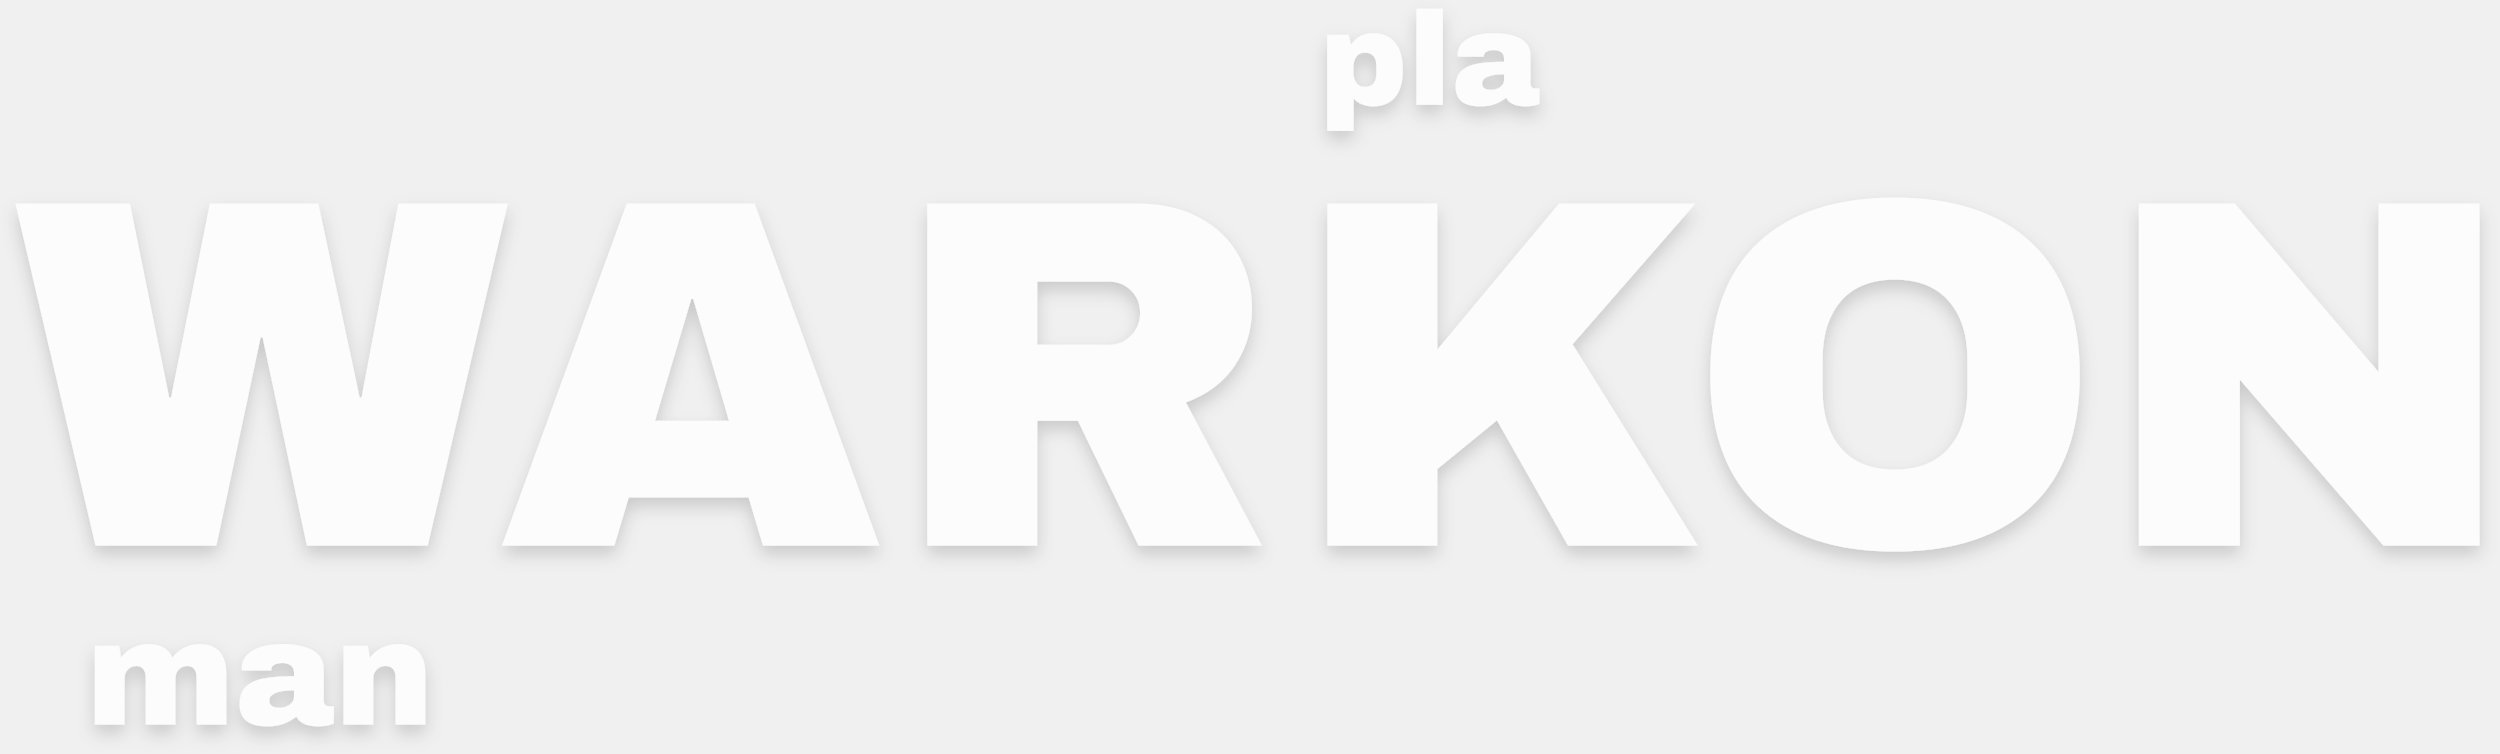
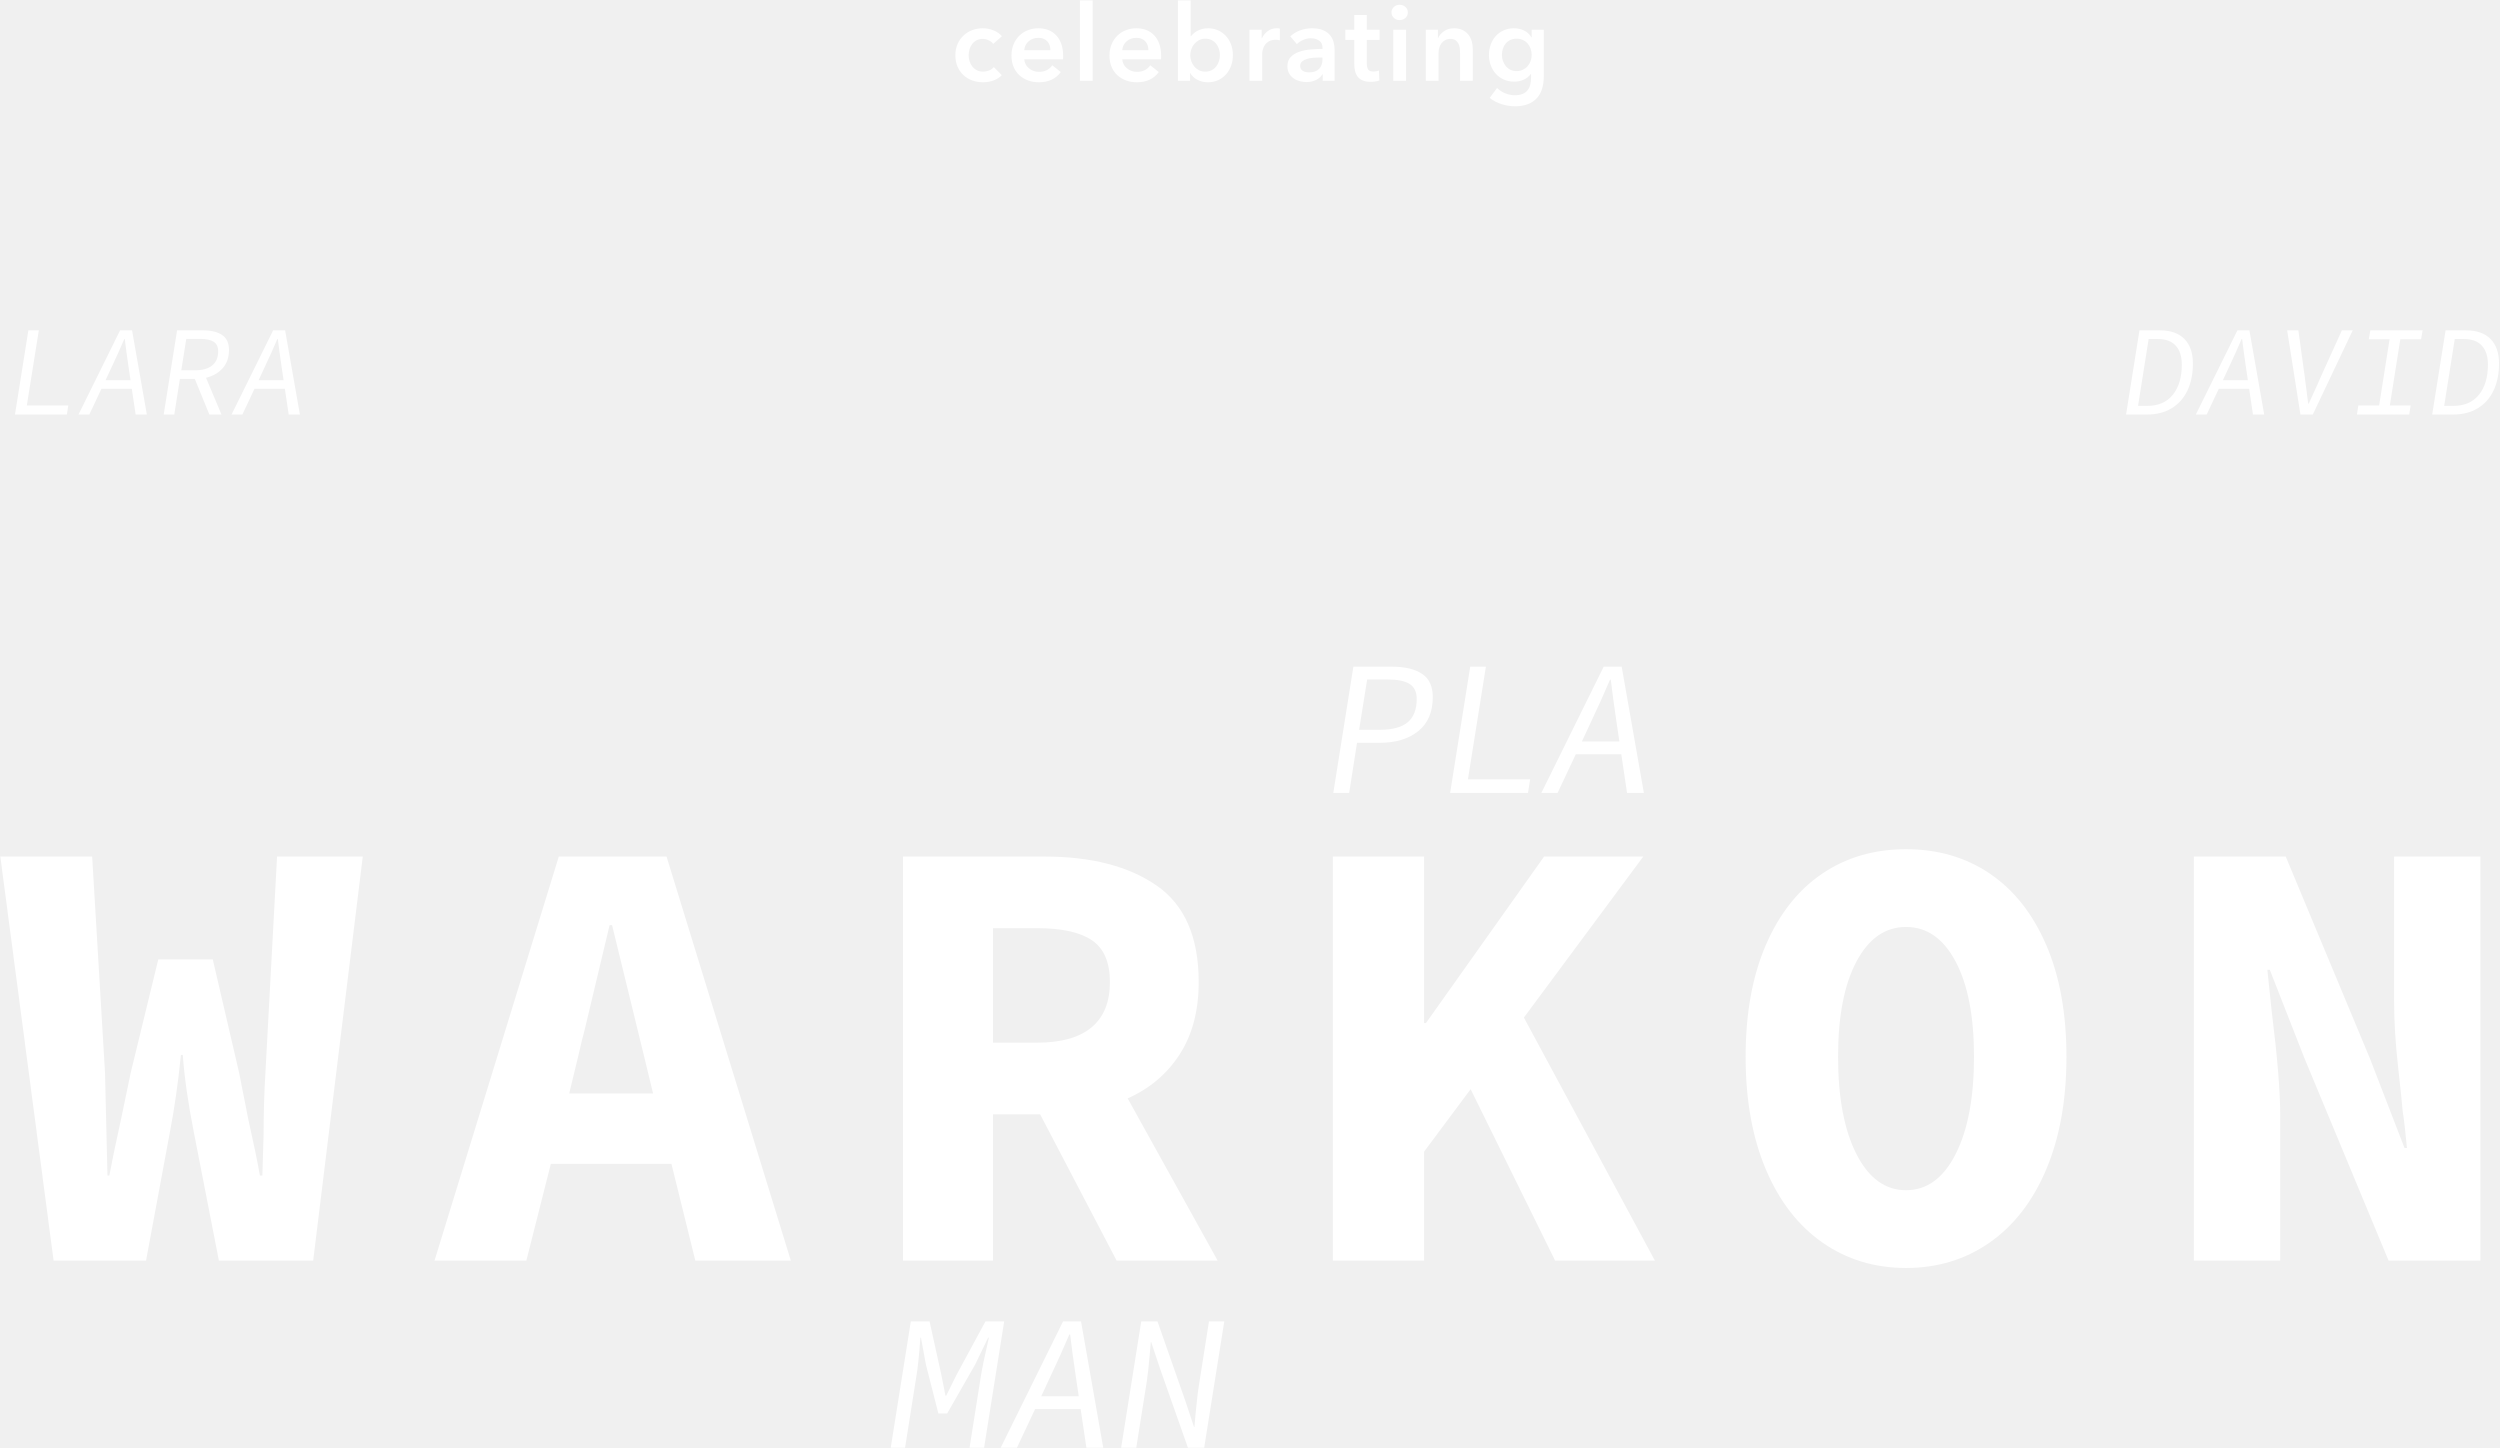
- <svg xmlns="http://www.w3.org/2000/svg" width="577px" height="174px" viewBox="0 0 577 174" version="1.1">
-   <defs>
-     <filter x="-1.2%" y="-3.0%" width="102.5%" height="108.4%" filterUnits="objectBoundingBox" id="filter-1">
-       <feOffset dx="0" dy="2" in="SourceAlpha" result="shadowOffsetOuter1" />
-       <feGaussianBlur stdDeviation="2" in="shadowOffsetOuter1" result="shadowBlurOuter1" />
-       <feColorMatrix values="0 0 0 0 0   0 0 0 0 0   0 0 0 0 0  0 0 0 0.2 0" type="matrix" in="shadowBlurOuter1" result="shadowMatrixOuter1" />
-       <feMerge>
-         <feMergeNode in="shadowMatrixOuter1" />
-         <feMergeNode in="SourceGraphic" />
-       </feMerge>
-     </filter>
-   </defs>
-   <g id="Page-1" stroke="none" stroke-width="1" fill="none" fill-rule="evenodd" opacity="0.8">
-     <g id="Desktop-HD" transform="translate(-27, -76)" fill="#FFFFFF">
-       <g id="Group" filter="url(#filter-1)" transform="translate(30, 78)">
-         <path d="M67.826,123.926 L57.612,75.847 L57.153,75.847 L46.939,123.926 L19.051,123.926 L0.574,44.981 L26.97,44.981 L36.036,89.732 L36.495,89.732 L45.447,44.981 L70.466,44.981 L79.991,89.732 L80.45,89.732 L88.943,44.981 L114.191,44.981 L95.714,123.926 L67.826,123.926 Z M173.104,123.926 L169.776,112.796 L142.117,112.796 L138.789,123.926 L112.852,123.926 L141.658,44.981 L171.153,44.981 L199.959,123.926 L173.104,123.926 Z M148.162,95.125 L165.262,95.125 L156.999,67.012 L156.54,67.012 L148.162,95.125 Z M282.054,82.273 C279.453,86.175 275.666,89.043 270.693,90.879 L288.252,123.926 L259.79,123.926 L245.789,95.125 L236.378,95.125 L236.378,123.926 L211.015,123.926 L211.015,44.981 L259.331,44.981 C264.993,44.981 269.832,46.071 273.849,48.251 C277.865,50.431 280.888,53.376 282.915,57.086 C284.943,60.797 285.956,64.832 285.956,69.192 C285.956,74.012 284.656,78.372 282.054,82.273 Z M258.068,65.061 C256.691,63.684 255.008,62.996 253.019,62.996 L236.378,62.996 L236.378,77.569 L253.019,77.569 C255.008,77.569 256.691,76.861 258.068,75.446 C259.446,74.031 260.134,72.29 260.134,70.225 C260.134,68.159 259.446,66.438 258.068,65.061 Z M356.843,44.981 L388.289,44.981 L359.942,77.454 L388.862,123.926 L358.909,123.926 L342.497,95.01 L328.726,106.255 L328.726,123.926 L303.362,123.926 L303.362,44.981 L328.726,44.981 L328.726,78.716 L356.843,44.981 Z M465.87,54.046 C473.291,61.007 477.002,71.143 477.002,84.453 C477.002,97.764 473.291,107.9 465.87,114.861 C458.448,121.823 447.928,125.303 434.309,125.303 C420.691,125.303 410.19,121.842 402.806,114.919 C395.423,107.996 391.732,97.841 391.732,84.453 C391.732,71.066 395.423,60.911 402.806,53.988 C410.19,47.065 420.691,43.604 434.309,43.604 C447.928,43.604 458.448,47.084 465.87,54.046 Z M421.915,67.471 C419.084,70.76 417.668,75.197 417.668,80.782 L417.668,88.125 C417.668,93.71 419.084,98.147 421.915,101.436 C424.746,104.725 428.877,106.37 434.309,106.37 C439.742,106.37 443.892,104.725 446.761,101.436 C449.631,98.147 451.065,93.71 451.065,88.125 L451.065,80.782 C451.065,75.197 449.631,70.76 446.761,67.471 C443.892,64.182 439.742,62.537 434.309,62.537 C428.877,62.537 424.746,64.182 421.915,67.471 Z M547.123,123.926 L513.956,85.601 L513.956,123.926 L490.659,123.926 L490.659,44.981 L512.809,44.981 L545.976,83.88 L545.976,44.981 L569.273,44.981 L569.273,123.926 L547.123,123.926 Z" id="WARKON" />
-         <path d="M47.681,148.419 C48.714,149.601 49.23,151.282 49.23,153.462 L49.23,165.235 L42.379,165.235 L42.379,154.288 C42.379,153.508 42.19,152.883 41.811,152.412 C41.432,151.942 40.898,151.706 40.21,151.706 C39.407,151.706 38.752,151.982 38.247,152.533 C37.742,153.083 37.49,153.76 37.49,154.564 L37.49,165.235 L30.638,165.235 L30.638,154.288 C30.638,153.508 30.449,152.883 30.07,152.412 C29.692,151.942 29.158,151.706 28.469,151.706 C27.666,151.706 27.012,151.982 26.507,152.533 C26.002,153.083 25.749,153.76 25.749,154.564 L25.749,165.235 L18.898,165.235 L18.898,147.059 L24.51,147.059 L24.958,149.779 C25.646,148.815 26.559,148.052 27.695,147.489 C28.831,146.927 30.03,146.646 31.293,146.646 C34.024,146.646 35.86,147.69 36.801,149.779 C37.513,148.815 38.425,148.052 39.538,147.489 C40.652,146.927 41.817,146.646 43.033,146.646 C45.099,146.646 46.648,147.237 47.681,148.419 Z M69.096,148.04 C70.841,148.97 71.713,150.479 71.713,152.567 L71.713,159.658 C71.713,160.048 71.805,160.37 71.988,160.622 C72.172,160.875 72.447,161.001 72.815,161.001 L74.054,161.001 L74.054,164.96 C73.985,165.006 73.807,165.08 73.52,165.183 C73.234,165.287 72.826,165.39 72.298,165.493 C71.77,165.596 71.162,165.648 70.473,165.648 C69.142,165.648 68.046,165.447 67.185,165.046 C66.325,164.644 65.734,164.088 65.412,163.376 C64.54,164.065 63.565,164.615 62.486,165.028 C61.407,165.442 60.145,165.648 58.699,165.648 C54.429,165.648 52.295,163.95 52.295,160.553 C52.295,158.786 52.771,157.438 53.723,156.509 C54.676,155.579 56.047,154.942 57.838,154.598 C59.628,154.254 61.969,154.082 64.861,154.082 L64.861,153.187 C64.861,152.475 64.615,151.936 64.121,151.569 C63.628,151.202 62.991,151.018 62.21,151.018 C61.499,151.018 60.885,151.144 60.368,151.397 C59.852,151.649 59.594,152.051 59.594,152.601 L59.594,152.739 L52.846,152.739 C52.823,152.624 52.811,152.464 52.811,152.257 C52.811,150.536 53.632,149.171 55.273,148.161 C56.914,147.151 59.261,146.646 62.314,146.646 C65.091,146.646 67.352,147.111 69.096,148.04 Z M60.541,157.954 C59.611,158.379 59.146,158.947 59.146,159.658 C59.146,160.806 59.927,161.38 61.487,161.38 C62.382,161.38 63.169,161.139 63.846,160.657 C64.523,160.175 64.861,159.578 64.861,158.867 L64.861,157.318 C62.91,157.318 61.47,157.53 60.541,157.954 Z M93.576,148.402 C94.631,149.572 95.159,151.259 95.159,153.462 L95.159,165.235 L88.308,165.235 L88.308,154.288 C88.308,153.508 88.107,152.883 87.705,152.412 C87.304,151.942 86.736,151.706 86.001,151.706 C85.152,151.706 84.463,151.982 83.935,152.533 C83.407,153.083 83.143,153.76 83.143,154.564 L83.143,165.235 L76.292,165.235 L76.292,147.059 L81.904,147.059 L82.352,149.813 C83.063,148.849 83.998,148.08 85.158,147.507 C86.317,146.933 87.539,146.646 88.824,146.646 C90.936,146.646 92.52,147.231 93.576,148.402 Z" id="man" />
-         <path d="M318.986,7.803 C320.169,9.231 320.761,11.342 320.761,14.137 C320.761,16.911 320.169,19.007 318.986,20.425 C317.802,21.843 316.119,22.552 313.936,22.552 C312.059,22.552 310.549,21.94 309.407,20.716 L309.407,28.212 L303.317,28.212 L303.317,6.028 L308.274,6.028 L308.795,8.323 C309.978,6.548 311.692,5.661 313.936,5.661 C316.119,5.661 317.802,6.375 318.986,7.803 Z M310.019,11.107 C309.57,11.74 309.346,12.566 309.346,13.586 L309.346,14.596 C309.346,15.616 309.57,16.447 310.019,17.09 C310.468,17.732 311.141,18.053 312.039,18.053 C313.793,18.053 314.671,17.003 314.671,14.902 L314.671,13.28 C314.671,11.199 313.793,10.159 312.039,10.159 C311.141,10.159 310.468,10.475 310.019,11.107 Z M323.913,22.184 L323.913,0 L330.003,0 L330.003,22.184 L323.913,22.184 Z M347.907,6.9 C349.457,7.726 350.232,9.068 350.232,10.924 L350.232,17.227 C350.232,17.574 350.314,17.86 350.477,18.084 C350.641,18.308 350.885,18.421 351.212,18.421 L352.314,18.421 L352.314,21.94 C352.252,21.98 352.094,22.047 351.839,22.138 C351.584,22.23 351.222,22.322 350.753,22.414 C350.283,22.506 349.743,22.552 349.131,22.552 C347.947,22.552 346.973,22.373 346.208,22.016 C345.443,21.659 344.918,21.164 344.632,20.532 C343.857,21.144 342.99,21.634 342.031,22.001 C341.072,22.368 339.95,22.552 338.664,22.552 C334.869,22.552 332.972,21.042 332.972,18.023 C332.972,16.452 333.395,15.254 334.242,14.427 C335.089,13.601 336.308,13.035 337.899,12.729 C339.49,12.423 341.572,12.27 344.142,12.27 L344.142,11.475 C344.142,10.842 343.923,10.363 343.484,10.036 C343.046,9.71 342.479,9.547 341.786,9.547 C341.153,9.547 340.608,9.659 340.148,9.884 C339.689,10.108 339.46,10.465 339.46,10.954 L339.46,11.077 L333.461,11.077 C333.441,10.975 333.431,10.832 333.431,10.648 C333.431,9.119 334.16,7.905 335.619,7.007 C337.078,6.11 339.164,5.661 341.878,5.661 C344.346,5.661 346.356,6.074 347.907,6.9 Z M340.301,15.713 C339.475,16.09 339.062,16.595 339.062,17.227 C339.062,18.247 339.756,18.757 341.143,18.757 C341.939,18.757 342.638,18.543 343.239,18.115 C343.841,17.686 344.142,17.156 344.142,16.524 L344.142,15.147 C342.408,15.147 341.128,15.335 340.301,15.713 Z" id="pla" />
+ <svg xmlns="http://www.w3.org/2000/svg" width="1176px" height="681px" viewBox="0 0 1176 681" version="1.1">
+   <defs />
+   <g id="Page-1" stroke="none" stroke-width="1" fill="none" fill-rule="evenodd">
+     <g id="Artboard-2" transform="translate(-116, -12)" fill="#FFFFFF">
+       <g id="warkon" transform="translate(116, 0)">
+         <path d="M0.152,414.92 L43.352,414.92 L49.4,516.584 L50.552,564.968 L51.416,564.968 C52.568,558.824 54.488,549.608 57.176,537.32 L61.496,516.584 L74.456,463.304 L100.088,463.304 L112.472,516.584 L116.792,538.472 C119.288,549.608 121.112,558.44 122.264,564.968 L123.416,564.968 L123.992,545.672 C123.992,535.688 124.28,525.992 124.856,516.584 L130.328,414.92 L170.648,414.92 L147.32,605 L102.968,605 L91.16,544.52 C88.472,530.888 86.744,518.792 85.976,508.232 L85.112,508.232 C83.768,521.48 82.04,533.576 79.928,544.52 L68.696,605 L25.208,605 L0.152,414.92 Z M262.856,414.92 L313.544,414.92 L372.008,605 L327.08,605 L315.848,559.496 L259.112,559.496 L247.592,605 L204.392,605 L262.856,414.92 Z M307.208,526.376 L302.888,508.52 L287.912,447.176 L286.76,447.176 L274.952,496.712 C274.376,498.632 273.416,502.568 272.072,508.52 L267.752,526.376 L307.208,526.376 Z M424.76,414.92 L491.288,414.92 C513.368,414.92 530.984,419.48 544.136,428.6 C557.288,437.72 563.864,452.84 563.864,473.96 C563.864,487.4 560.888,498.728 554.936,507.944 C548.984,517.16 540.824,524.072 530.456,528.68 L572.792,605 L525.272,605 L489.272,536.168 L467.096,536.168 L467.096,605 L424.76,605 L424.76,414.92 Z M487.832,502.472 C499.16,502.472 507.704,500.072 513.464,495.272 C519.224,490.472 522.104,483.368 522.104,473.96 C522.104,464.744 519.32,458.216 513.752,454.376 C508.184,450.536 499.544,448.616 487.832,448.616 L467.096,448.616 L467.096,502.472 L487.832,502.472 Z M626.984,414.92 L669.896,414.92 L669.896,493.256 L670.76,493.256 L726.344,414.92 L773,414.92 L716.84,490.664 L778.472,605 L731.528,605 L691.784,524.36 L669.896,553.736 L669.896,605 L626.984,605 L626.984,414.92 Z M857.288,596.504 C845.864,588.536 836.984,577.064 830.648,562.088 C824.312,547.112 821.144,529.448 821.144,509.096 C821.144,488.744 824.312,471.224 830.648,456.536 C836.984,441.848 845.816,430.664 857.144,422.984 C868.472,415.304 881.624,411.464 896.6,411.464 C911.576,411.464 924.728,415.304 936.056,422.984 C947.384,430.664 956.216,441.848 962.552,456.536 C968.888,471.224 972.056,488.744 972.056,509.096 C972.056,529.448 968.888,547.112 962.552,562.088 C956.216,577.064 947.336,588.536 935.912,596.504 C924.488,604.472 911.384,608.456 896.6,608.456 C881.816,608.456 868.712,604.472 857.288,596.504 Z M919.928,554.888 C925.688,543.56 928.568,528.296 928.568,509.096 C928.568,490.088 925.688,475.16 919.928,464.312 C914.168,453.464 906.392,448.04 896.6,448.04 C886.808,448.04 879.032,453.464 873.272,464.312 C867.512,475.16 864.632,490.088 864.632,509.096 C864.632,528.296 867.512,543.56 873.272,554.888 C879.032,566.216 886.808,571.88 896.6,571.88 C906.392,571.88 914.168,566.216 919.928,554.888 Z M1032.008,414.92 L1075.208,414.92 L1114.952,510.248 L1131.08,552.008 L1132.232,552.008 C1131.464,543.944 1130.792,538.184 1130.216,534.728 C1130.024,532.04 1129.304,525.08 1128.056,513.848 C1126.808,502.616 1126.184,492.392 1126.184,483.176 L1126.184,414.92 L1166.792,414.92 L1166.792,605 L1123.592,605 L1083.848,509.384 L1067.72,468.2 L1066.568,468.2 L1068.584,487.496 C1071.272,509 1072.616,525.416 1072.616,536.744 L1072.616,605 L1032.008,605 L1032.008,414.92 Z" id="WARKON-Copy" />
+         <path d="M428.448,633.6 L437.268,633.6 L442.848,658.89 L444.738,668.52 L445.098,668.52 L449.868,658.89 L463.548,633.6 L472.368,633.6 L462.918,693 L456.078,693 L461.388,659.43 C461.988,655.65 463.248,649.59 465.168,641.25 L464.808,641.25 L458.688,653.94 L445.548,676.89 L441.408,676.89 L435.558,653.94 L433.218,641.25 L432.948,641.25 C432.348,649.59 431.718,655.65 431.058,659.43 L425.748,693 L418.998,693 L428.448,633.6 Z M500.059,633.6 L508.519,633.6 L518.959,693 L511.039,693 L508.339,674.82 L486.919,674.82 L478.369,693 L470.719,693 L500.059,633.6 Z M507.439,668.79 L506.089,659.7 C504.949,652.02 504.049,645.36 503.389,639.72 L503.029,639.72 C500.149,646.5 497.149,653.16 494.029,659.7 L489.799,668.79 L507.439,668.79 Z M536.839,633.6 L544.489,633.6 L557.629,671.13 L561.679,683.28 L561.859,683.28 L562.399,677.07 C562.519,675.93 562.714,674.04 562.984,671.4 C563.254,668.76 563.539,666.45 563.839,664.47 L568.699,633.6 L575.899,633.6 L566.449,693 L558.799,693 L545.569,655.47 L541.519,643.32 L541.339,643.32 L540.799,649.62 C540.319,655.02 539.869,659.1 539.449,661.86 L534.499,693 L527.389,693 L536.839,633.6 Z" id="MAN-Copy" />
+         <path d="M636.63,325.6 L654.72,325.6 C660.84,325.6 665.58,326.725 668.94,328.975 C672.3,331.225 673.98,334.87 673.98,339.91 C673.98,346.93 671.7,352.27 667.14,355.93 C662.58,359.59 656.52,361.42 648.96,361.42 L638.34,361.42 L634.65,385 L627.18,385 L636.63,325.6 Z M648.96,355.3 C654.96,355.3 659.37,354.115 662.19,351.745 C665.01,349.375 666.42,345.73 666.42,340.81 C666.42,337.51 665.31,335.155 663.09,333.745 C660.87,332.335 657.42,331.63 652.74,331.63 L643.11,331.63 L639.33,355.3 L648.96,355.3 Z M691.591,325.6 L698.971,325.6 L690.511,378.61 L719.761,378.61 L718.771,385 L682.141,385 L691.591,325.6 Z M754.381,325.6 L762.841,325.6 L773.281,385 L765.361,385 L762.661,366.82 L741.241,366.82 L732.691,385 L725.041,385 L754.381,325.6 Z M761.761,360.79 L760.411,351.7 C759.271,344.02 758.371,337.36 757.711,331.72 L757.351,331.72 C754.471,338.5 751.471,345.16 748.351,351.7 L744.121,360.79 L761.761,360.79 Z" id="PLA-Copy" />
+         <path d="M13.34,167.4 L18.26,167.4 L12.62,202.74 L32.12,202.74 L31.46,207 L7.04,207 L13.34,167.4 Z M56.48,167.4 L62.12,167.4 L69.08,207 L63.8,207 L62,194.88 L47.72,194.88 L42.02,207 L36.92,207 L56.48,167.4 Z M61.4,190.86 L60.5,184.8 C59.74,179.68 59.14,175.24 58.7,171.48 L58.46,171.48 C56.54,176 54.54,180.44 52.46,184.8 L49.64,190.86 L61.4,190.86 Z M83.3,167.4 L95.54,167.4 C99.34,167.4 102.32,168.13 104.48,169.59 C106.64,171.05 107.72,173.38 107.72,176.58 C107.72,180.06 106.75,182.91 104.81,185.13 C102.87,187.35 100.24,188.88 96.92,189.72 L104.18,207 L98.48,207 L91.64,190.26 L84.62,190.26 L81.98,207 L77,207 L83.3,167.4 Z M91.82,186.18 C95.3,186.18 97.97,185.42 99.83,183.9 C101.69,182.38 102.62,180.16 102.62,177.24 C102.62,175.16 101.92,173.67 100.52,172.77 C99.12,171.87 97,171.42 94.16,171.42 L87.62,171.42 L85.28,186.18 L91.82,186.18 Z M128.48,167.4 L134.12,167.4 L141.08,207 L135.8,207 L134,194.88 L119.72,194.88 L114.02,207 L108.92,207 L128.48,167.4 Z M133.4,190.86 L132.5,184.8 C131.74,179.68 131.14,175.24 130.7,171.48 L130.46,171.48 C128.54,176 126.54,180.44 124.46,184.8 L121.64,190.86 L133.4,190.86 Z" id="LARA-Copy" />
+         <path d="M1006.4,167.4 L1016,167.4 C1021.04,167.4 1024.89,168.75 1027.55,171.45 C1030.21,174.15 1031.54,178 1031.54,183 C1031.54,187.84 1030.69,192.06 1028.99,195.66 C1027.29,199.26 1024.81,202.05 1021.55,204.03 C1018.29,206.01 1014.42,207 1009.94,207 L1000.1,207 L1006.4,167.4 Z M1010.06,202.92 C1015.3,202.92 1019.32,201.17 1022.12,197.67 C1024.92,194.17 1026.32,189.46 1026.32,183.54 C1026.32,179.66 1025.37,176.68 1023.47,174.6 C1021.57,172.52 1018.76,171.48 1015.04,171.48 L1010.72,171.48 L1005.74,202.92 L1010.06,202.92 Z M1052.48,167.4 L1058.12,167.4 L1065.08,207 L1059.8,207 L1058,194.88 L1043.72,194.88 L1038.02,207 L1032.92,207 L1052.48,167.4 Z M1057.4,190.86 L1056.5,184.8 C1055.74,179.68 1055.14,175.24 1054.7,171.48 L1054.46,171.48 C1052.54,176 1050.54,180.44 1048.46,184.8 L1045.64,190.86 L1057.4,190.86 Z M1075.88,167.4 L1081.16,167.4 L1084.1,188.82 C1084.34,190.38 1084.62,192.56 1084.94,195.36 L1085.78,201.9 L1086.02,201.9 C1087.14,199.54 1088.46,196.64 1089.98,193.2 C1091.1,190.68 1091.74,189.22 1091.9,188.82 L1101.62,167.4 L1106.72,167.4 L1087.94,207 L1082.12,207 L1075.88,167.4 Z M1109.36,202.74 L1119.14,202.74 L1124.06,171.6 L1114.28,171.6 L1115,167.4 L1139.6,167.4 L1138.88,171.6 L1129.1,171.6 L1124.18,202.74 L1133.96,202.74 L1133.3,207 L1108.7,207 L1109.36,202.74 Z M1150.4,167.4 L1160,167.4 C1165.04,167.4 1168.89,168.75 1171.55,171.45 C1174.21,174.15 1175.54,178 1175.54,183 C1175.54,187.84 1174.69,192.06 1172.99,195.66 C1171.29,199.26 1168.81,202.05 1165.55,204.03 C1162.29,206.01 1158.42,207 1153.94,207 L1144.1,207 L1150.4,167.4 Z M1154.06,202.92 C1159.3,202.92 1163.32,201.17 1166.12,197.67 C1168.92,194.17 1170.32,189.46 1170.32,183.54 C1170.32,179.66 1169.37,176.68 1167.47,174.6 C1165.57,172.52 1162.76,171.48 1159.04,171.48 L1154.72,171.48 L1149.74,202.92 L1154.06,202.92 Z" id="DAVID-Copy" />
+         <path d="M467.2,32.65 C466.733,31.983 466.033,31.425 465.1,30.975 C464.167,30.525 463.217,30.3 462.25,30.3 C461.15,30.3 460.183,30.525 459.35,30.975 C458.517,31.425 457.825,32.017 457.275,32.75 C456.725,33.483 456.317,34.308 456.05,35.225 C455.783,36.142 455.65,37.067 455.65,38 C455.65,38.933 455.792,39.858 456.075,40.775 C456.358,41.692 456.783,42.517 457.35,43.25 C457.917,43.983 458.625,44.575 459.475,45.025 C460.325,45.475 461.317,45.7 462.45,45.7 C463.383,45.7 464.317,45.517 465.25,45.15 C466.183,44.783 466.933,44.25 467.5,43.55 L471.25,47.35 C470.25,48.417 468.975,49.242 467.425,49.825 C465.875,50.408 464.2,50.7 462.4,50.7 C460.633,50.7 458.958,50.417 457.375,49.85 C455.792,49.283 454.408,48.45 453.225,47.35 C452.042,46.25 451.108,44.917 450.425,43.35 C449.742,41.783 449.4,40 449.4,38 C449.4,36.067 449.742,34.317 450.425,32.75 C451.108,31.183 452.033,29.85 453.2,28.75 C454.367,27.65 455.725,26.8 457.275,26.2 C458.825,25.6 460.483,25.3 462.25,25.3 C464.017,25.3 465.725,25.633 467.375,26.3 C469.025,26.967 470.333,27.883 471.3,29.05 L467.2,32.65 Z M494.1,35.6 C494.1,34.833 493.992,34.1 493.775,33.4 C493.558,32.7 493.217,32.083 492.75,31.55 C492.283,31.017 491.692,30.592 490.975,30.275 C490.258,29.958 489.417,29.8 488.45,29.8 C486.65,29.8 485.125,30.342 483.875,31.425 C482.625,32.508 481.933,33.9 481.8,35.6 L494.1,35.6 Z M500.1,38.3 L500.1,39.1 C500.1,39.367 500.083,39.633 500.05,39.9 L481.8,39.9 C481.867,40.767 482.092,41.558 482.475,42.275 C482.858,42.992 483.367,43.608 484,44.125 C484.633,44.642 485.35,45.05 486.15,45.35 C486.95,45.65 487.783,45.8 488.65,45.8 C490.15,45.8 491.417,45.525 492.45,44.975 C493.483,44.425 494.333,43.667 495,42.7 L499,45.9 C496.633,49.1 493.2,50.7 488.7,50.7 C486.833,50.7 485.117,50.408 483.55,49.825 C481.983,49.242 480.625,48.417 479.475,47.35 C478.325,46.283 477.425,44.975 476.775,43.425 C476.125,41.875 475.8,40.117 475.8,38.15 C475.8,36.217 476.125,34.458 476.775,32.875 C477.425,31.292 478.317,29.942 479.45,28.825 C480.583,27.708 481.925,26.842 483.475,26.225 C485.025,25.608 486.7,25.3 488.5,25.3 C490.167,25.3 491.708,25.575 493.125,26.125 C494.542,26.675 495.767,27.492 496.8,28.575 C497.833,29.658 498.642,31.008 499.225,32.625 C499.808,34.242 500.1,36.133 500.1,38.3 Z M508,12.2 L514,12.2 L514,50 L508,50 L508,12.2 Z M540.2,35.6 C540.2,34.833 540.092,34.1 539.875,33.4 C539.658,32.7 539.317,32.083 538.85,31.55 C538.383,31.017 537.792,30.592 537.075,30.275 C536.358,29.958 535.517,29.8 534.55,29.8 C532.75,29.8 531.225,30.342 529.975,31.425 C528.725,32.508 528.033,33.9 527.9,35.6 L540.2,35.6 Z M546.2,38.3 L546.2,39.1 C546.2,39.367 546.183,39.633 546.15,39.9 L527.9,39.9 C527.967,40.767 528.192,41.558 528.575,42.275 C528.958,42.992 529.467,43.608 530.1,44.125 C530.733,44.642 531.45,45.05 532.25,45.35 C533.05,45.65 533.883,45.8 534.75,45.8 C536.25,45.8 537.517,45.525 538.55,44.975 C539.583,44.425 540.433,43.667 541.1,42.7 L545.1,45.9 C542.733,49.1 539.3,50.7 534.8,50.7 C532.933,50.7 531.217,50.408 529.65,49.825 C528.083,49.242 526.725,48.417 525.575,47.35 C524.425,46.283 523.525,44.975 522.875,43.425 C522.225,41.875 521.9,40.117 521.9,38.15 C521.9,36.217 522.225,34.458 522.875,32.875 C523.525,31.292 524.417,29.942 525.55,28.825 C526.683,27.708 528.025,26.842 529.575,26.225 C531.125,25.608 532.8,25.3 534.6,25.3 C536.267,25.3 537.808,25.575 539.225,26.125 C540.642,26.675 541.867,27.492 542.9,28.575 C543.933,29.658 544.742,31.008 545.325,32.625 C545.908,34.242 546.2,36.133 546.2,38.3 Z M560.1,12.2 L560.1,29.05 L560.25,29.05 C560.55,28.65 560.933,28.233 561.4,27.8 C561.867,27.367 562.425,26.967 563.075,26.6 C563.725,26.233 564.483,25.925 565.35,25.675 C566.217,25.425 567.2,25.3 568.3,25.3 C570,25.3 571.567,25.625 573,26.275 C574.433,26.925 575.667,27.817 576.7,28.95 C577.733,30.083 578.533,31.417 579.1,32.95 C579.667,34.483 579.95,36.133 579.95,37.9 C579.95,39.667 579.675,41.325 579.125,42.875 C578.575,44.425 577.792,45.775 576.775,46.925 C575.758,48.075 574.525,48.992 573.075,49.675 C571.625,50.358 569.983,50.7 568.15,50.7 C566.45,50.7 564.858,50.333 563.375,49.6 C561.892,48.867 560.733,47.8 559.9,46.4 L559.8,46.4 L559.8,50 L554.1,50 L554.1,12.2 L560.1,12.2 Z M573.85,37.9 C573.85,36.967 573.708,36.042 573.425,35.125 C573.142,34.208 572.717,33.383 572.15,32.65 C571.583,31.917 570.867,31.325 570,30.875 C569.133,30.425 568.117,30.2 566.95,30.2 C565.85,30.2 564.867,30.433 564,30.9 C563.133,31.367 562.392,31.967 561.775,32.7 C561.158,33.433 560.692,34.267 560.375,35.2 C560.058,36.133 559.9,37.067 559.9,38 C559.9,38.933 560.058,39.858 560.375,40.775 C560.692,41.692 561.158,42.517 561.775,43.25 C562.392,43.983 563.133,44.575 564,45.025 C564.867,45.475 565.85,45.7 566.95,45.7 C568.117,45.7 569.133,45.467 570,45 C570.867,44.533 571.583,43.933 572.15,43.2 C572.717,42.467 573.142,41.633 573.425,40.7 C573.708,39.767 573.85,38.833 573.85,37.9 Z M587.75,26 L593.5,26 L593.5,30 L593.6,30 C594.267,28.6 595.2,27.467 596.4,26.6 C597.6,25.733 599,25.3 600.6,25.3 C600.833,25.3 601.083,25.308 601.35,25.325 C601.617,25.342 601.85,25.383 602.05,25.45 L602.05,30.95 C601.65,30.85 601.308,30.783 601.025,30.75 C600.742,30.717 600.467,30.7 600.2,30.7 C598.833,30.7 597.733,30.95 596.9,31.45 C596.067,31.95 595.417,32.55 594.95,33.25 C594.483,33.95 594.167,34.667 594,35.4 C593.833,36.133 593.75,36.717 593.75,37.15 L593.75,50 L587.75,50 L587.75,26 Z M622.2,46.95 L622.05,46.95 C621.45,48.017 620.483,48.892 619.15,49.575 C617.817,50.258 616.3,50.6 614.6,50.6 C613.633,50.6 612.625,50.475 611.575,50.225 C610.525,49.975 609.558,49.558 608.675,48.975 C607.792,48.392 607.058,47.625 606.475,46.675 C605.892,45.725 605.6,44.55 605.6,43.15 C605.6,41.35 606.108,39.917 607.125,38.85 C608.142,37.783 609.45,36.967 611.05,36.4 C612.65,35.833 614.425,35.458 616.375,35.275 C618.325,35.092 620.233,35 622.1,35 L622.1,34.4 C622.1,32.9 621.558,31.792 620.475,31.075 C619.392,30.358 618.1,30 616.6,30 C615.333,30 614.117,30.267 612.95,30.8 C611.783,31.333 610.817,31.983 610.05,32.75 L606.95,29.1 C608.317,27.833 609.892,26.883 611.675,26.25 C613.458,25.617 615.267,25.3 617.1,25.3 C619.233,25.3 620.992,25.6 622.375,26.2 C623.758,26.8 624.85,27.583 625.65,28.55 C626.45,29.517 627.008,30.6 627.325,31.8 C627.642,33 627.8,34.2 627.8,35.4 L627.8,50 L622.2,50 L622.2,46.95 Z M622.1,39.05 L620.75,39.05 C619.783,39.05 618.767,39.092 617.7,39.175 C616.633,39.258 615.65,39.442 614.75,39.725 C613.85,40.008 613.1,40.408 612.5,40.925 C611.9,41.442 611.6,42.15 611.6,43.05 C611.6,43.617 611.725,44.092 611.975,44.475 C612.225,44.858 612.55,45.167 612.95,45.4 C613.35,45.633 613.8,45.8 614.3,45.9 C614.8,46 615.3,46.05 615.8,46.05 C617.867,46.05 619.433,45.5 620.5,44.4 C621.567,43.3 622.1,41.8 622.1,39.9 L622.1,39.05 Z M632.85,30.8 L632.85,26 L637.05,26 L637.05,19.05 L642.95,19.05 L642.95,26 L648.95,26 L648.95,30.8 L642.95,30.8 L642.95,41.95 C642.95,43.017 643.142,43.9 643.525,44.6 C643.908,45.3 644.767,45.65 646.1,45.65 C646.5,45.65 646.933,45.608 647.4,45.525 C647.867,45.442 648.283,45.317 648.65,45.15 L648.85,49.85 C648.317,50.05 647.683,50.208 646.95,50.325 C646.217,50.442 645.517,50.5 644.85,50.5 C643.25,50.5 641.95,50.275 640.95,49.825 C639.95,49.375 639.158,48.758 638.575,47.975 C637.992,47.192 637.592,46.292 637.375,45.275 C637.158,44.258 637.05,43.167 637.05,42 L637.05,30.8 L632.85,30.8 Z M655.4,26 L661.4,26 L661.4,50 L655.4,50 L655.4,26 Z M654.55,17.85 C654.55,16.883 654.908,16.042 655.625,15.325 C656.342,14.608 657.25,14.25 658.35,14.25 C659.45,14.25 660.375,14.592 661.125,15.275 C661.875,15.958 662.25,16.817 662.25,17.85 C662.25,18.883 661.875,19.742 661.125,20.425 C660.375,21.108 659.45,21.45 658.35,21.45 C657.25,21.45 656.342,21.092 655.625,20.375 C654.908,19.658 654.55,18.817 654.55,17.85 Z M670.7,26 L676.4,26 L676.4,29.85 L676.5,29.85 C677.033,28.65 677.958,27.592 679.275,26.675 C680.592,25.758 682.15,25.3 683.95,25.3 C685.517,25.3 686.858,25.575 687.975,26.125 C689.092,26.675 690.008,27.4 690.725,28.3 C691.442,29.2 691.967,30.233 692.3,31.4 C692.633,32.567 692.8,33.767 692.8,35 L692.8,50 L686.8,50 L686.8,36.7 C686.8,36 686.75,35.267 686.65,34.5 C686.55,33.733 686.333,33.042 686,32.425 C685.667,31.808 685.208,31.3 684.625,30.9 C684.042,30.5 683.267,30.3 682.3,30.3 C681.333,30.3 680.5,30.492 679.8,30.875 C679.1,31.258 678.525,31.75 678.075,32.35 C677.625,32.95 677.283,33.642 677.05,34.425 C676.817,35.208 676.7,36 676.7,36.8 L676.7,50 L670.7,50 L670.7,26 Z M726.2,26 L726.2,47.85 C726.2,50.017 725.933,51.975 725.4,53.725 C724.867,55.475 724.042,56.958 722.925,58.175 C721.808,59.392 720.4,60.333 718.7,61 C717,61.667 714.983,62 712.65,62 C711.683,62 710.658,61.917 709.575,61.75 C708.492,61.583 707.425,61.333 706.375,61 C705.325,60.667 704.317,60.25 703.35,59.75 C702.383,59.25 701.517,58.683 700.75,58.05 L704.2,53.4 C705.367,54.5 706.683,55.342 708.15,55.925 C709.617,56.508 711.1,56.8 712.6,56.8 C714.033,56.8 715.242,56.592 716.225,56.175 C717.208,55.758 717.992,55.183 718.575,54.45 C719.158,53.717 719.575,52.85 719.825,51.85 C720.075,50.85 720.2,49.75 720.2,48.55 L720.2,46.8 L720.1,46.8 C719.233,47.967 718.125,48.858 716.775,49.475 C715.425,50.092 713.917,50.4 712.25,50.4 C710.45,50.4 708.817,50.067 707.35,49.4 C705.883,48.733 704.642,47.833 703.625,46.7 C702.608,45.567 701.817,44.242 701.25,42.725 C700.683,41.208 700.4,39.6 700.4,37.9 C700.4,36.167 700.675,34.533 701.225,33 C701.775,31.467 702.558,30.133 703.575,29 C704.592,27.867 705.825,26.967 707.275,26.3 C708.725,25.633 710.35,25.3 712.15,25.3 C713.85,25.3 715.433,25.65 716.9,26.35 C718.367,27.05 719.533,28.133 720.4,29.6 L720.5,29.6 L720.5,26 L726.2,26 Z M713.4,30.2 C712.3,30.2 711.325,30.4 710.475,30.8 C709.625,31.2 708.908,31.742 708.325,32.425 C707.742,33.108 707.292,33.917 706.975,34.85 C706.658,35.783 706.5,36.783 706.5,37.85 C706.5,38.817 706.658,39.75 706.975,40.65 C707.292,41.55 707.742,42.358 708.325,43.075 C708.908,43.792 709.625,44.367 710.475,44.8 C711.325,45.233 712.283,45.45 713.35,45.45 C714.45,45.45 715.442,45.242 716.325,44.825 C717.208,44.408 717.958,43.85 718.575,43.15 C719.192,42.45 719.667,41.642 720,40.725 C720.333,39.808 720.5,38.85 720.5,37.85 C720.5,36.817 720.333,35.833 720,34.9 C719.667,33.967 719.192,33.15 718.575,32.45 C717.958,31.75 717.217,31.2 716.35,30.8 C715.483,30.4 714.5,30.2 713.4,30.2 Z" id="celebrating" />
      </g>
    </g>
  </g>
</svg>
